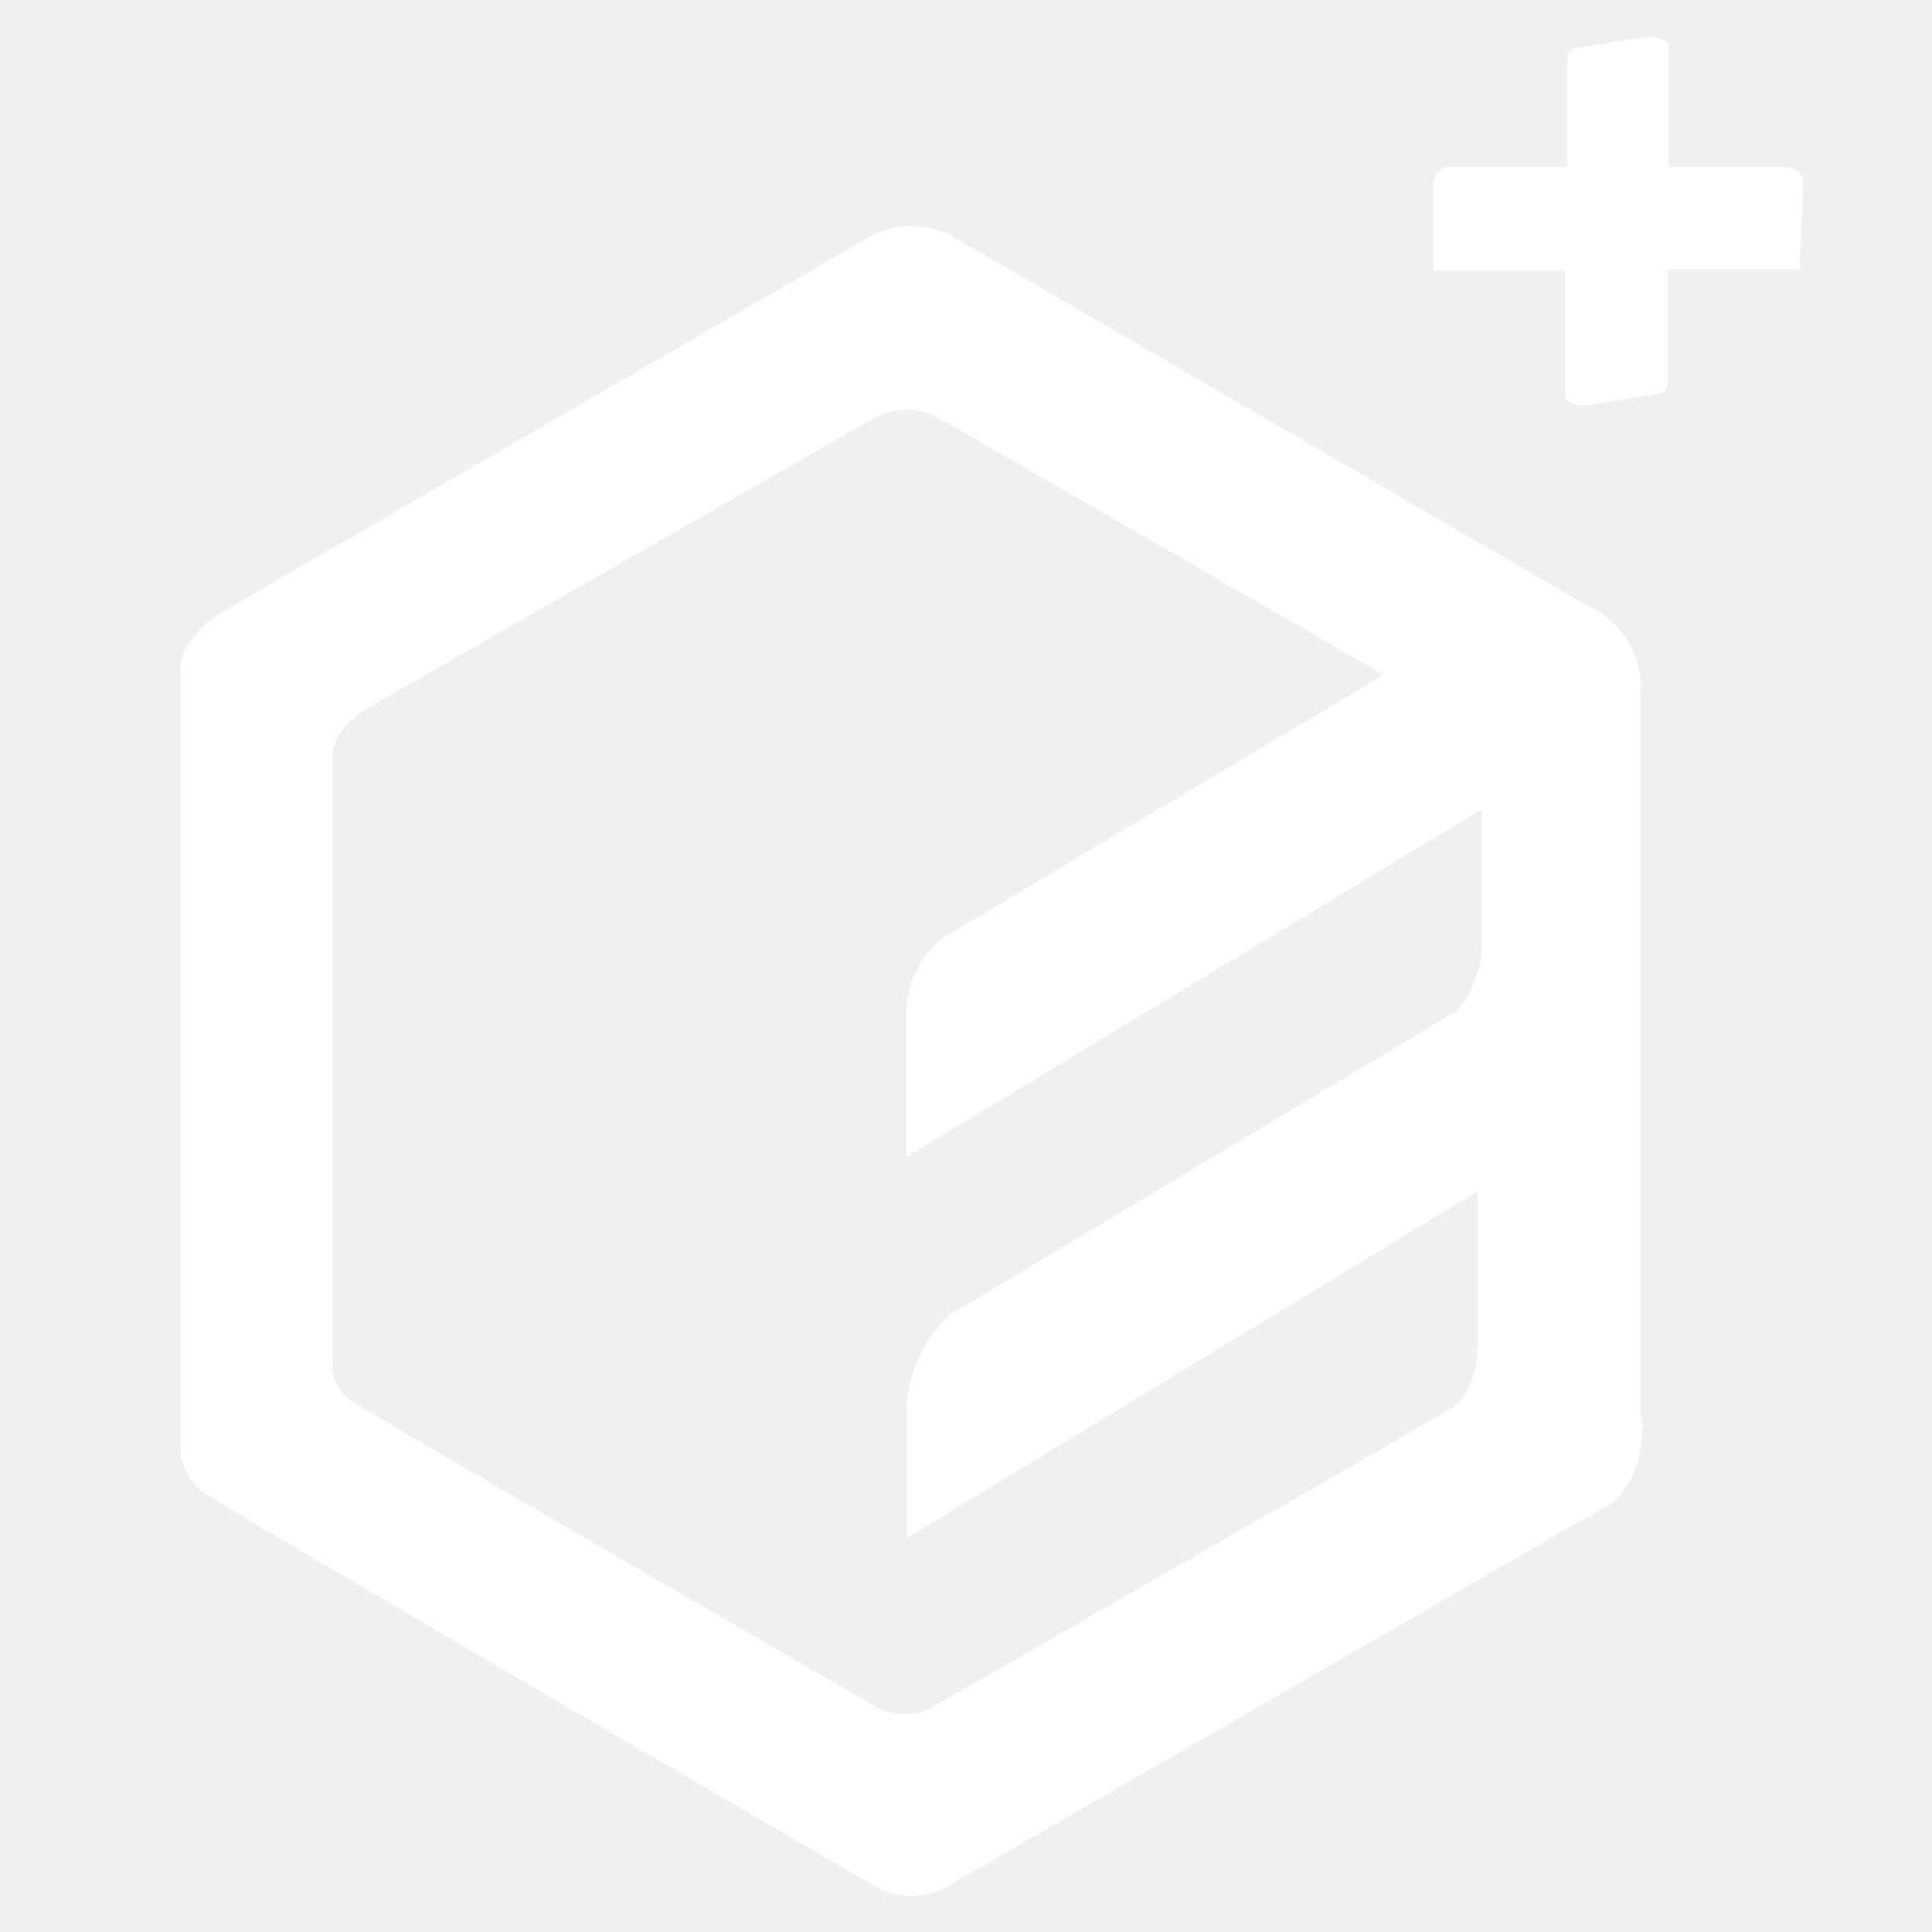
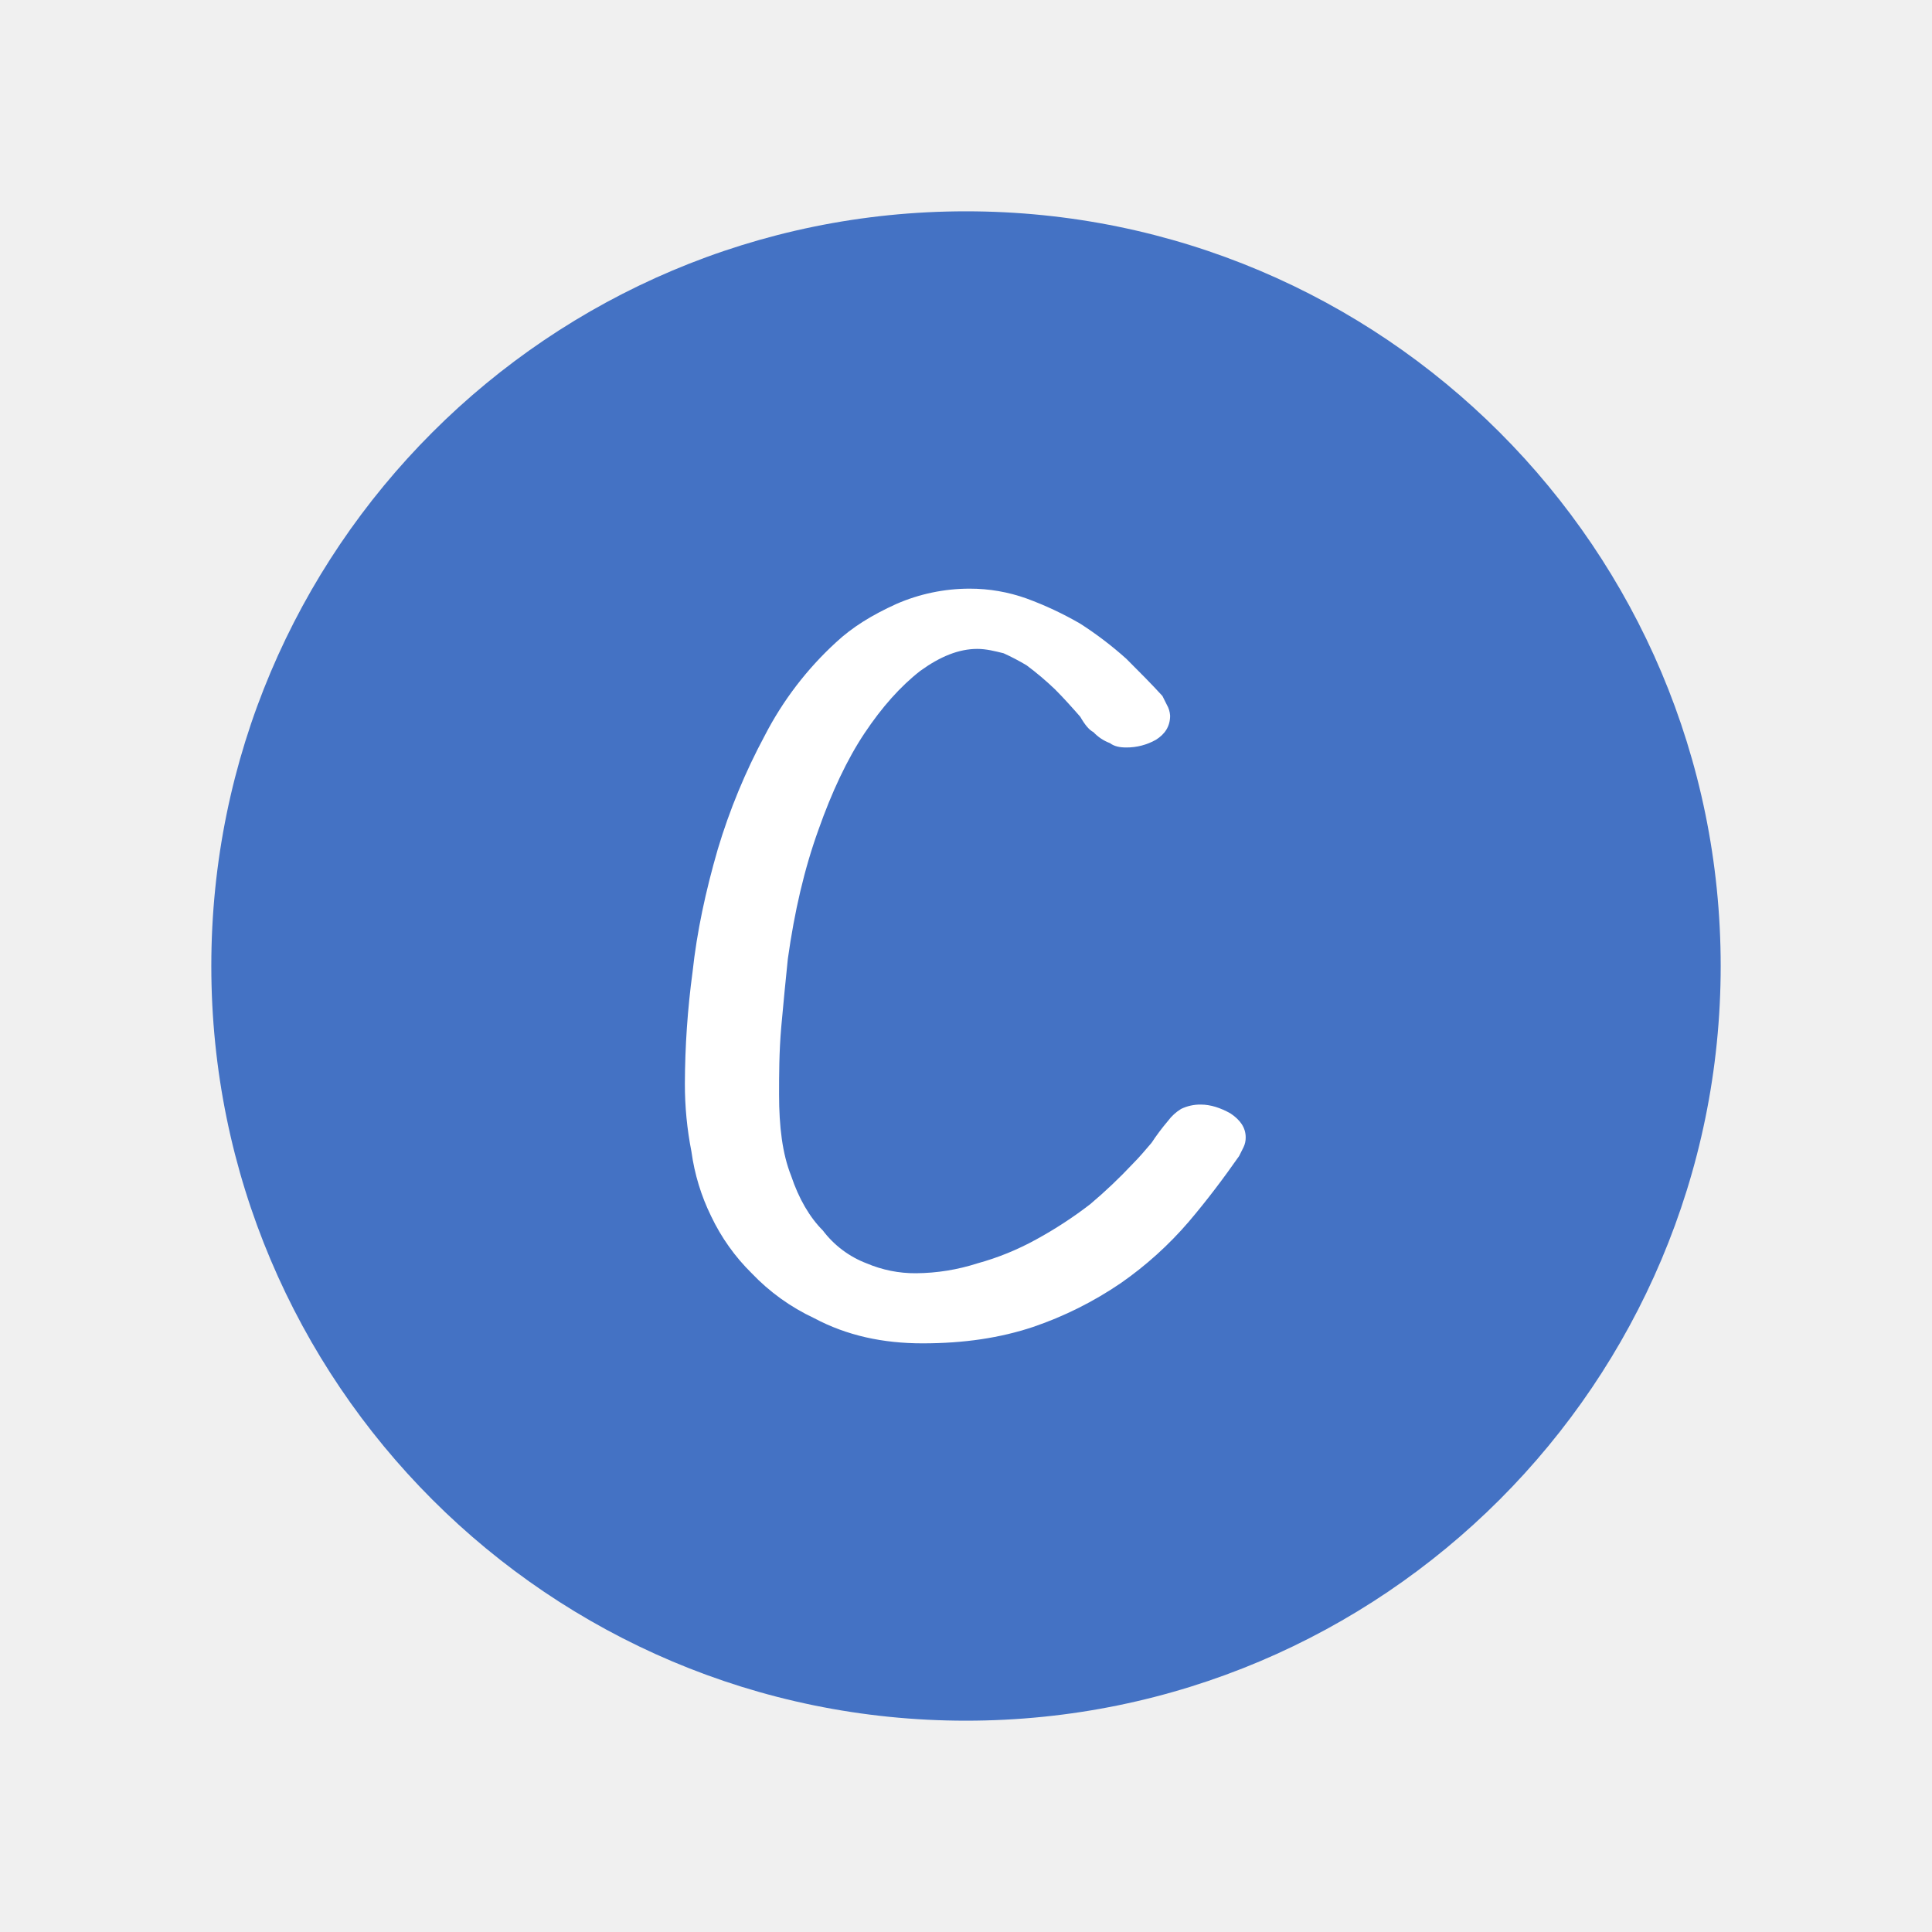
- <svg xmlns="http://www.w3.org/2000/svg" id="图层_1" data-name="图层 1" viewBox="0 0 44 44">
-   <defs>
-     <style>.cls-1{fill:#fff;fill-rule:evenodd;}</style>
-   </defs>
-   <path id="element_plus-logo-small" data-name="element plus-logo-small" class="cls-1" d="M37.41,32.37c0,1.57-.83,1.93-.83,1.93L21.51,43A1.69,1.69,0,0,1,20,43S5.2,34.4,4.66,34a1.29,1.29,0,0,1-.55-1V15.24c0-.78,1-1.33,1-1.33L19.86,5.36a2,2,0,0,1,1.79,0l14.46,8.41a2.06,2.06,0,0,1,1.25,2.06V32.37Zm-5.9-17L21.35,9.5a1.59,1.59,0,0,0-1.41,0L8.33,16.15s-.77.46-.76,1.08,0,13.92,0,13.92A1,1,0,0,0,8,31.9c.43.3,12,7,12,7a1.31,1.31,0,0,0,1.19,0C21.91,38.5,33,32.11,33,32.11s.65-.28.65-1.51V27.13l-13,7.9V32a3.05,3.05,0,0,1,1-2.07L33.2,23a2.44,2.44,0,0,0,.55-1.46V18.43L20.64,26.35v-3.2a2.22,2.22,0,0,1,.83-1.79ZM41.07,4.22a.39.39,0,0,0-.37-.42H38V1.06c0-.16-.26-.22-.53-.22L36,1.08c-.18,0-.31.12-.31.23V3.8H33a.4.4,0,0,0-.36.37v2h3V9c0,.16.26.27.54.23l1.51-.25c.18,0,.29-.13.29-.23V6.14h3Z" />
+ <svg xmlns="http://www.w3.org/2000/svg" t="1700586163006" class="icon" viewBox="0 0 1024 1024" version="1.1" p-id="3293" width="200" height="200">
+   <path d="M512 899.5c-213.668 0-387.5-173.832-387.5-387.5S298.332 124.5 512 124.5 899.5 298.332 899.5 512 725.668 899.5 512 899.5z" fill="#4472C4" p-id="3294" data-spm-anchor-id="a313x.search_index.0.i4.26d03a81UrdCXb" class="selected" />
+   <path d="M512 137c-206.776 0-375 168.224-375 375s168.224 375 375 375 375-168.224 375-375-168.224-375-375-375m0-25c220.914 0 400 179.086 400 400S732.914 912 512 912 112 732.914 112 512s179.086-400 400-400z" fill="#4472C4" p-id="3295" />
+   <path d="M660.242 602.86c0-5.225-2.9-9.289-8.128-12.772-5.225-2.9-10.45-4.644-15.675-4.644a23.185 23.185 0 0 0-10.449 2.316 24.747 24.747 0 0 0-6.967 6.386 120.621 120.621 0 0 0-8.708 11.614c-3.483 4.064-6.386 7.547-9.869 11.03a266.264 266.264 0 0 1-22.646 21.48 217.009 217.009 0 0 1-28.447 18.578 142.515 142.515 0 0 1-31.35 12.772 108.539 108.539 0 0 1-32.511 5.225 65.613 65.613 0 0 1-26.125-5.225 52.483 52.483 0 0 1-23.222-17.417c-6.967-6.967-12.772-16.836-16.836-29.028-4.64-11.615-6.382-26.124-6.382-42.96 0-10.45 0-22.641 1.161-35.994 1.162-12.773 2.323-24.961 3.484-35.995 3.483-24.966 8.708-47.605 16.255-68.505 6.967-19.739 15.094-37.155 24.383-51.089s19.158-24.964 29.608-33.091c10.45-7.547 20.319-11.611 30.189-11.611 4.644 0 9.289 1.161 13.933 2.322a122.842 122.842 0 0 1 12.192 6.386 159.436 159.436 0 0 1 15.094 12.772c4.644 4.644 9.289 9.869 13.353 14.514 2.322 4.064 4.644 6.967 6.967 8.128a22.966 22.966 0 0 0 8.708 5.806c2.322 1.742 5.225 2.322 8.708 2.322a31.6 31.6 0 0 0 15.675-4.064c4.644-2.9 7.547-6.967 7.547-12.772a12.978 12.978 0 0 0-1.742-5.806l-2.322-4.644c-5.806-6.386-12.192-12.772-19.158-19.739a192.781 192.781 0 0 0-24.383-18.578 180.879 180.879 0 0 0-28.447-13.353 89.266 89.266 0 0 0-30.189-5.225 97.223 97.223 0 0 0-38.9 8.128c-12.772 5.806-23.222 12.192-31.93 20.319a176.977 176.977 0 0 0-37.733 49.348 322.674 322.674 0 0 0-24.963 60.377c-6.387 22.061-11.031 43.542-13.353 65.022A454.327 454.327 0 0 0 363 574.409a184.567 184.567 0 0 0 3.483 35.994 112.024 112.024 0 0 0 10.45 34.257 106.673 106.673 0 0 0 21.48 30.189 110.071 110.071 0 0 0 33.091 23.8c17.417 9.289 36.575 13.353 57.475 13.353 22.061 0 41.219-2.9 58.636-8.708a193.1 193.1 0 0 0 46.445-23.224 192.039 192.039 0 0 0 35.994-32.51c9.869-11.611 18.578-23.222 26.705-34.833l2.322-4.644a11.592 11.592 0 0 0 1.161-5.223z" fill="#FFFFFF" p-id="3296" data-spm-anchor-id="a313x.search_index.0.i5.26d03a81UrdCXb" class="selected" />
</svg>
